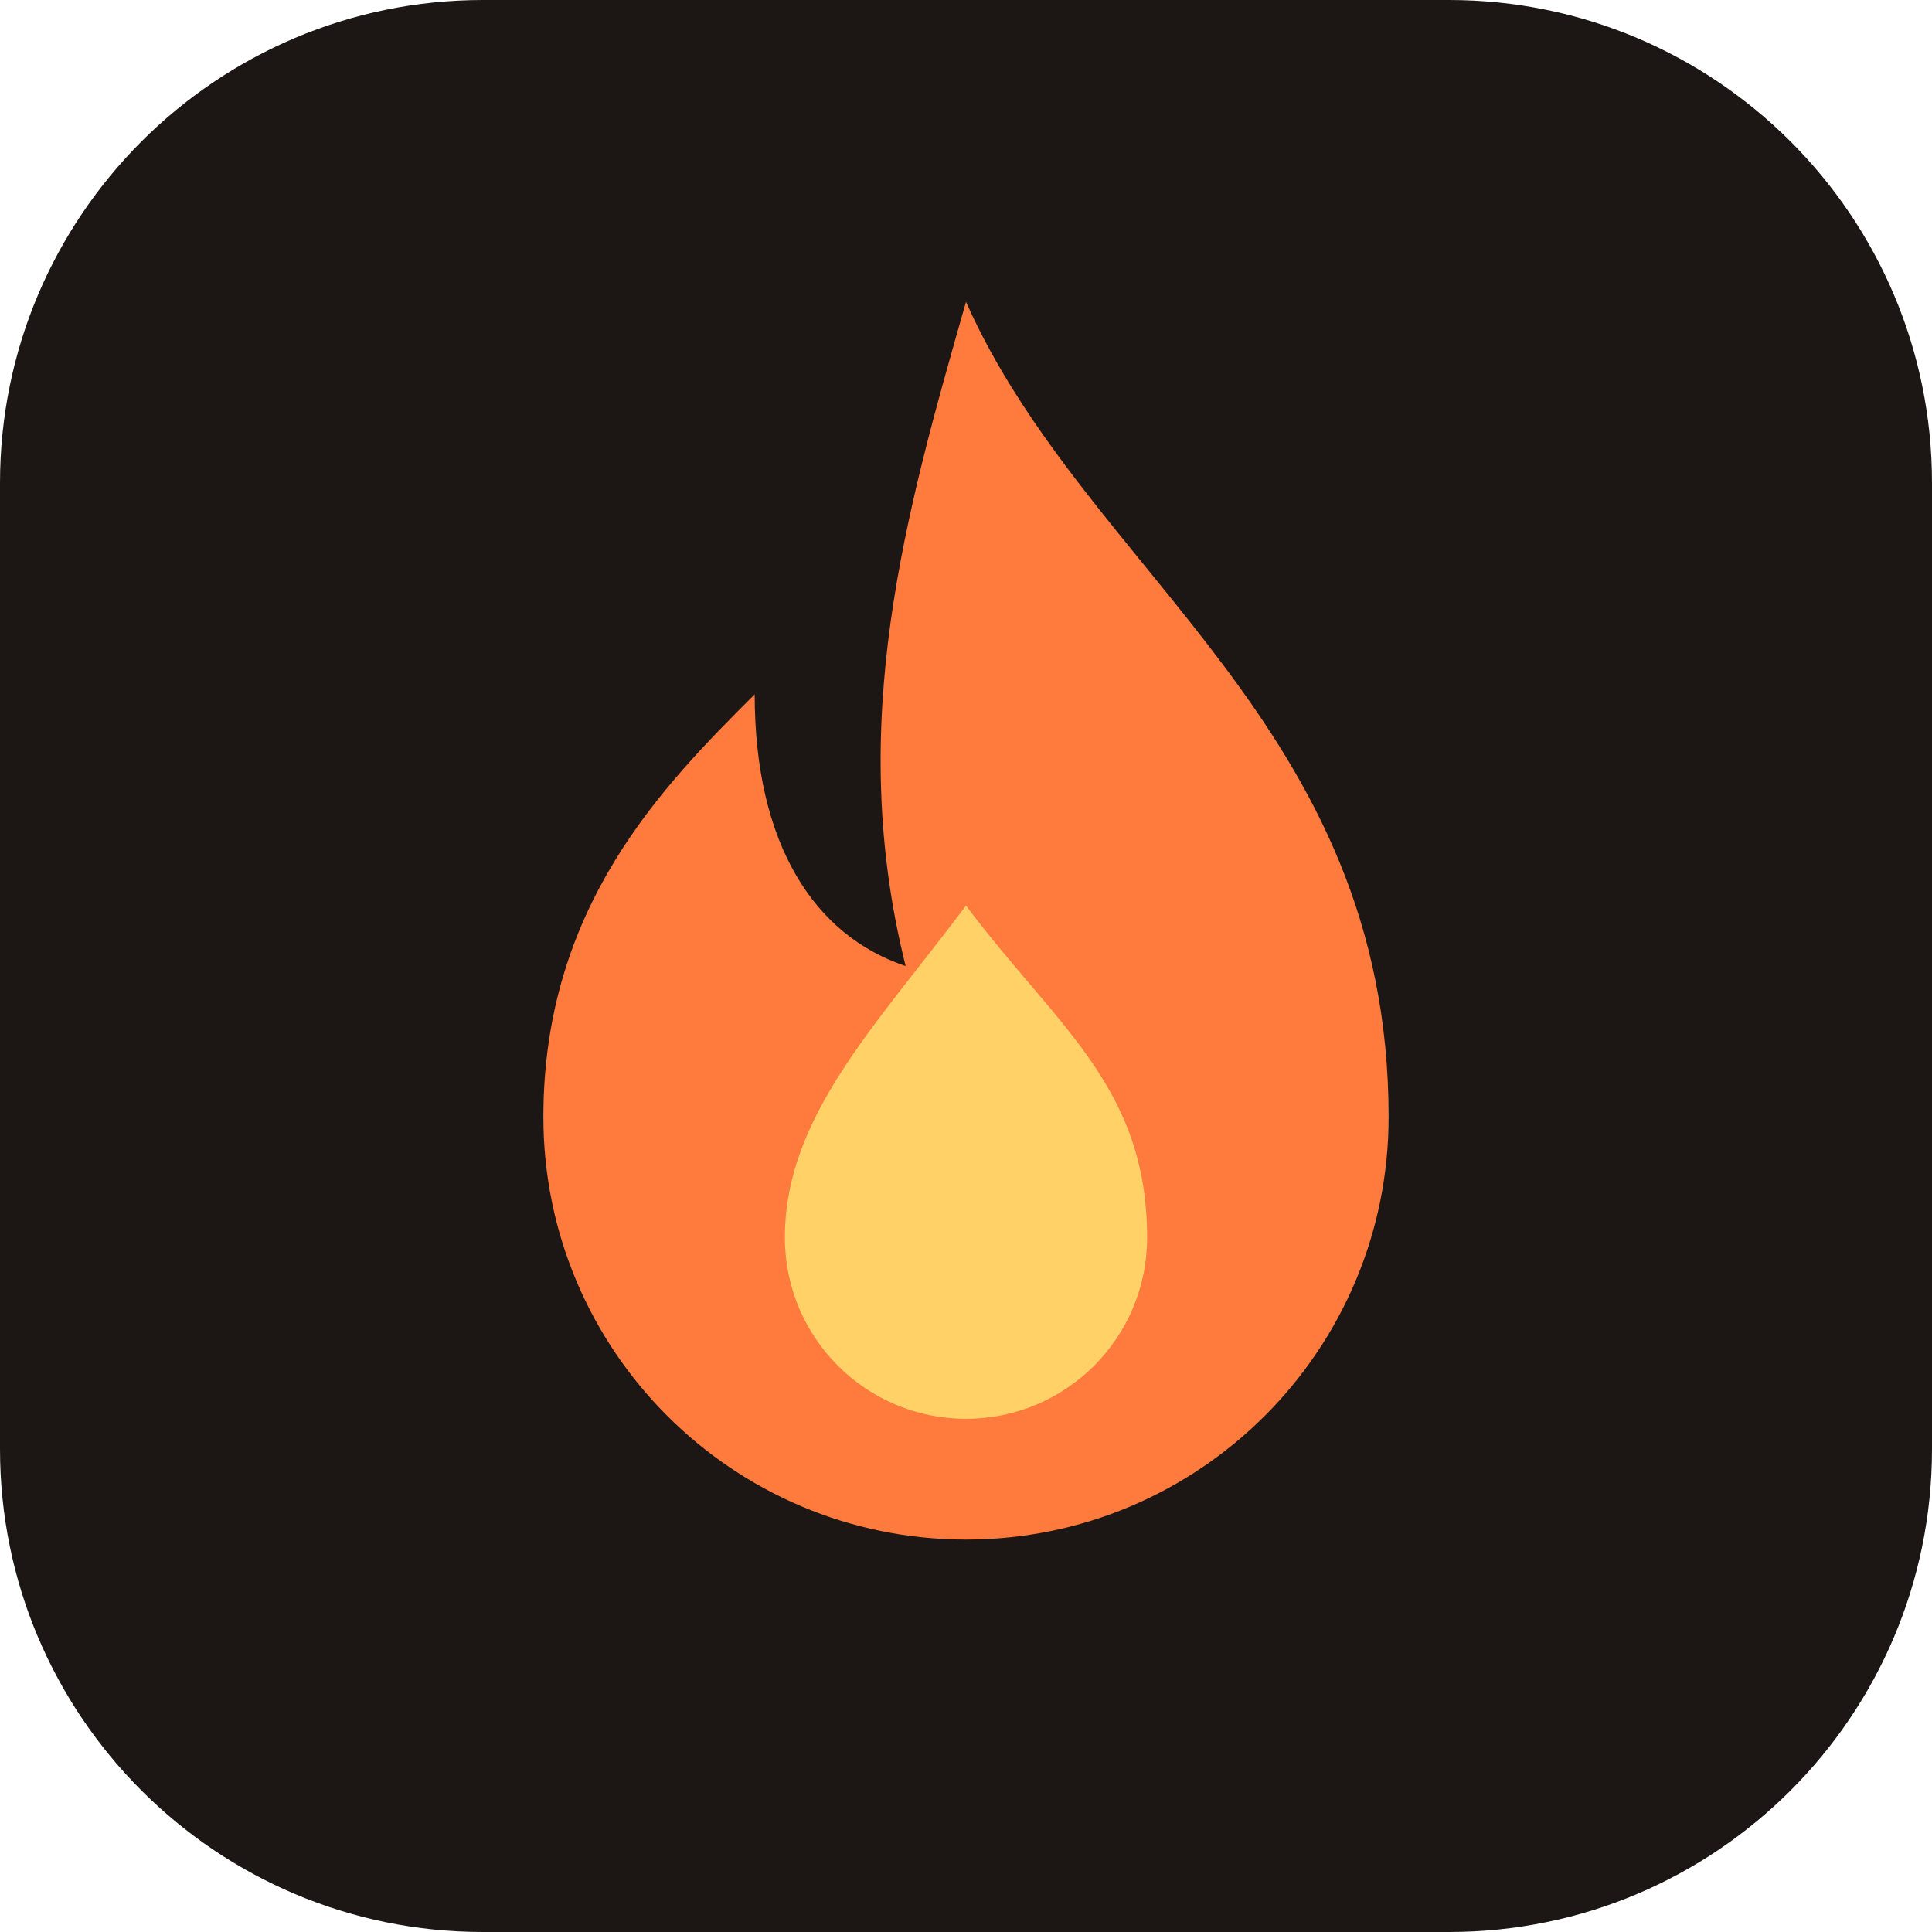
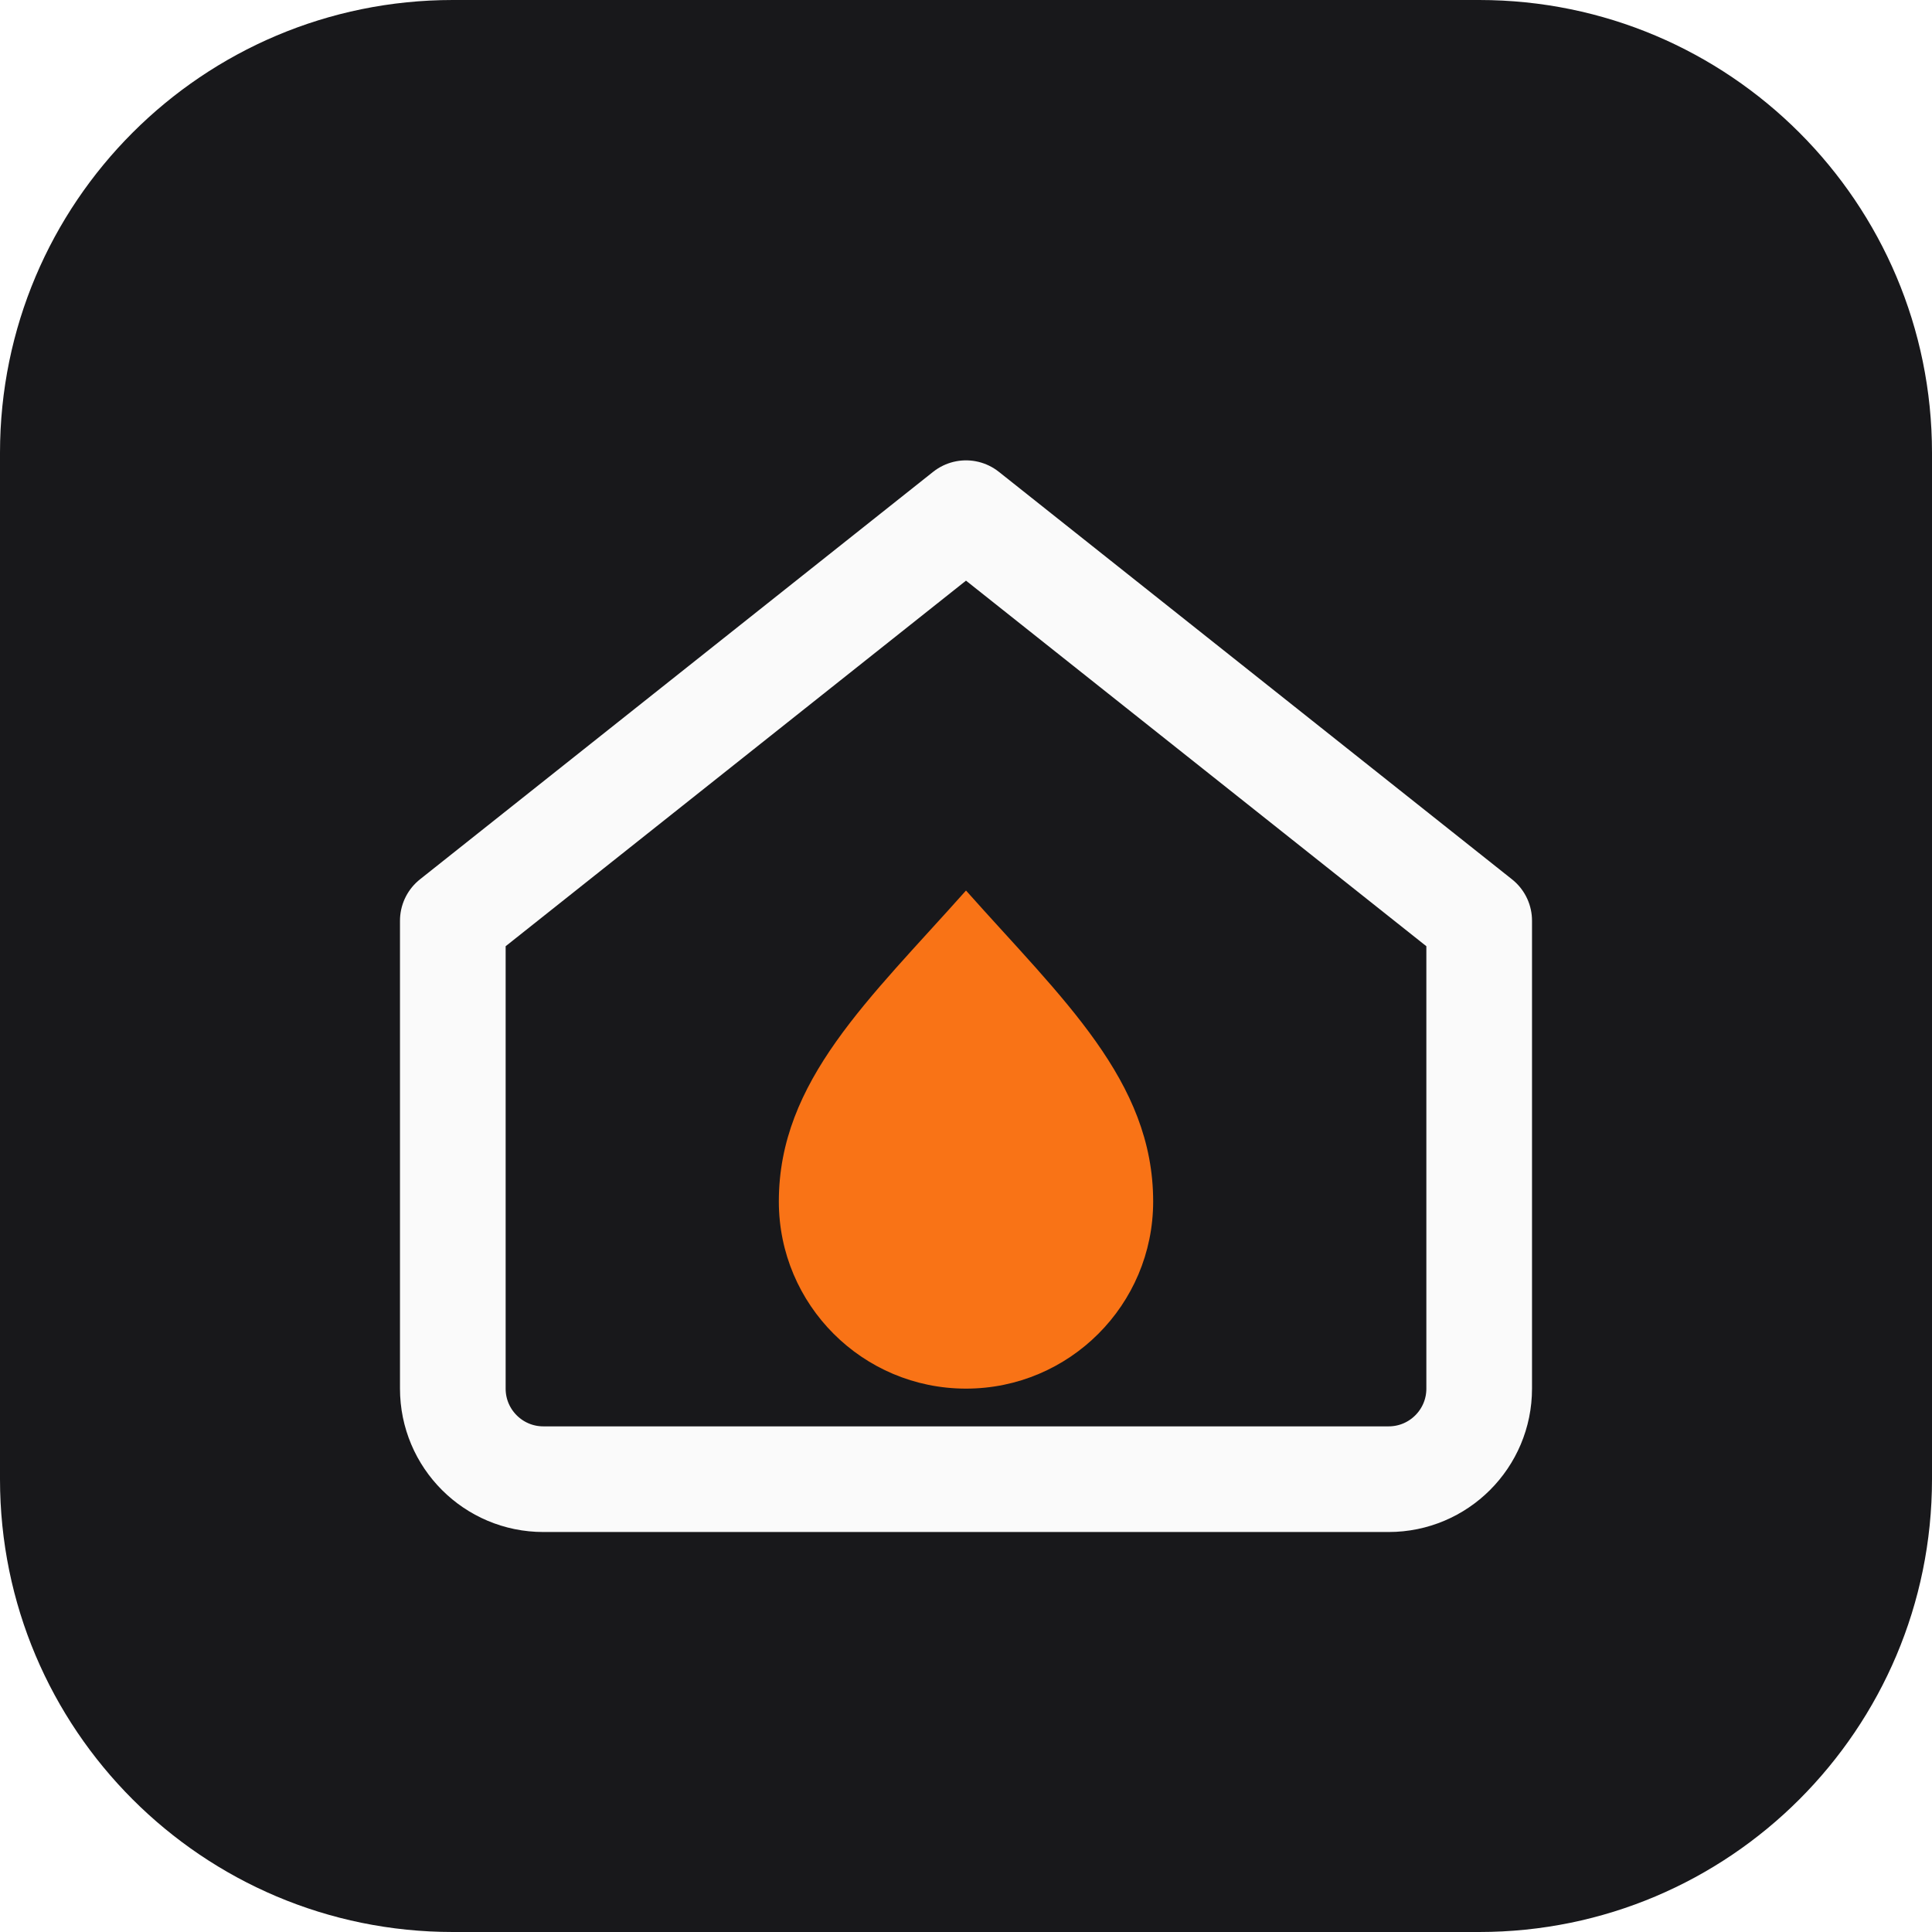
<svg xmlns="http://www.w3.org/2000/svg" viewBox="0 0 64 64">
-   <rect width="64" height="64" rx="16" fill="#1c1714" />
-   <path d="M32 10c4 9 14 14 14 27a14 14 0 0 1-28 0c0-7 4-11 7-14 0 5 2 8 5 9-2-8 0-15 2-22z" fill="#ff7a3d" />
-   <path d="M32 30c3 4 6 6 6 11a6 6 0 0 1-12 0c0-4 3-7 6-11z" fill="#ffd166" />
+   <rect width="64" height="64" rx="15" fill="#18181b" />
+   <path d="M15 30.5 32 17l17 13.5V46a3 3 0 0 1-3 3H18a3 3 0 0 1-3-3z" fill="none" stroke="#fafafa" stroke-width="3.5" stroke-linejoin="round" />
+   <path d="M32 29.5c3.2 3.6 6.2 6.3 6.2 10.3a6.2 6.2 0 0 1-12.4 0c0-4 3-6.7 6.2-10.3z" fill="#f97316" />
</svg>
